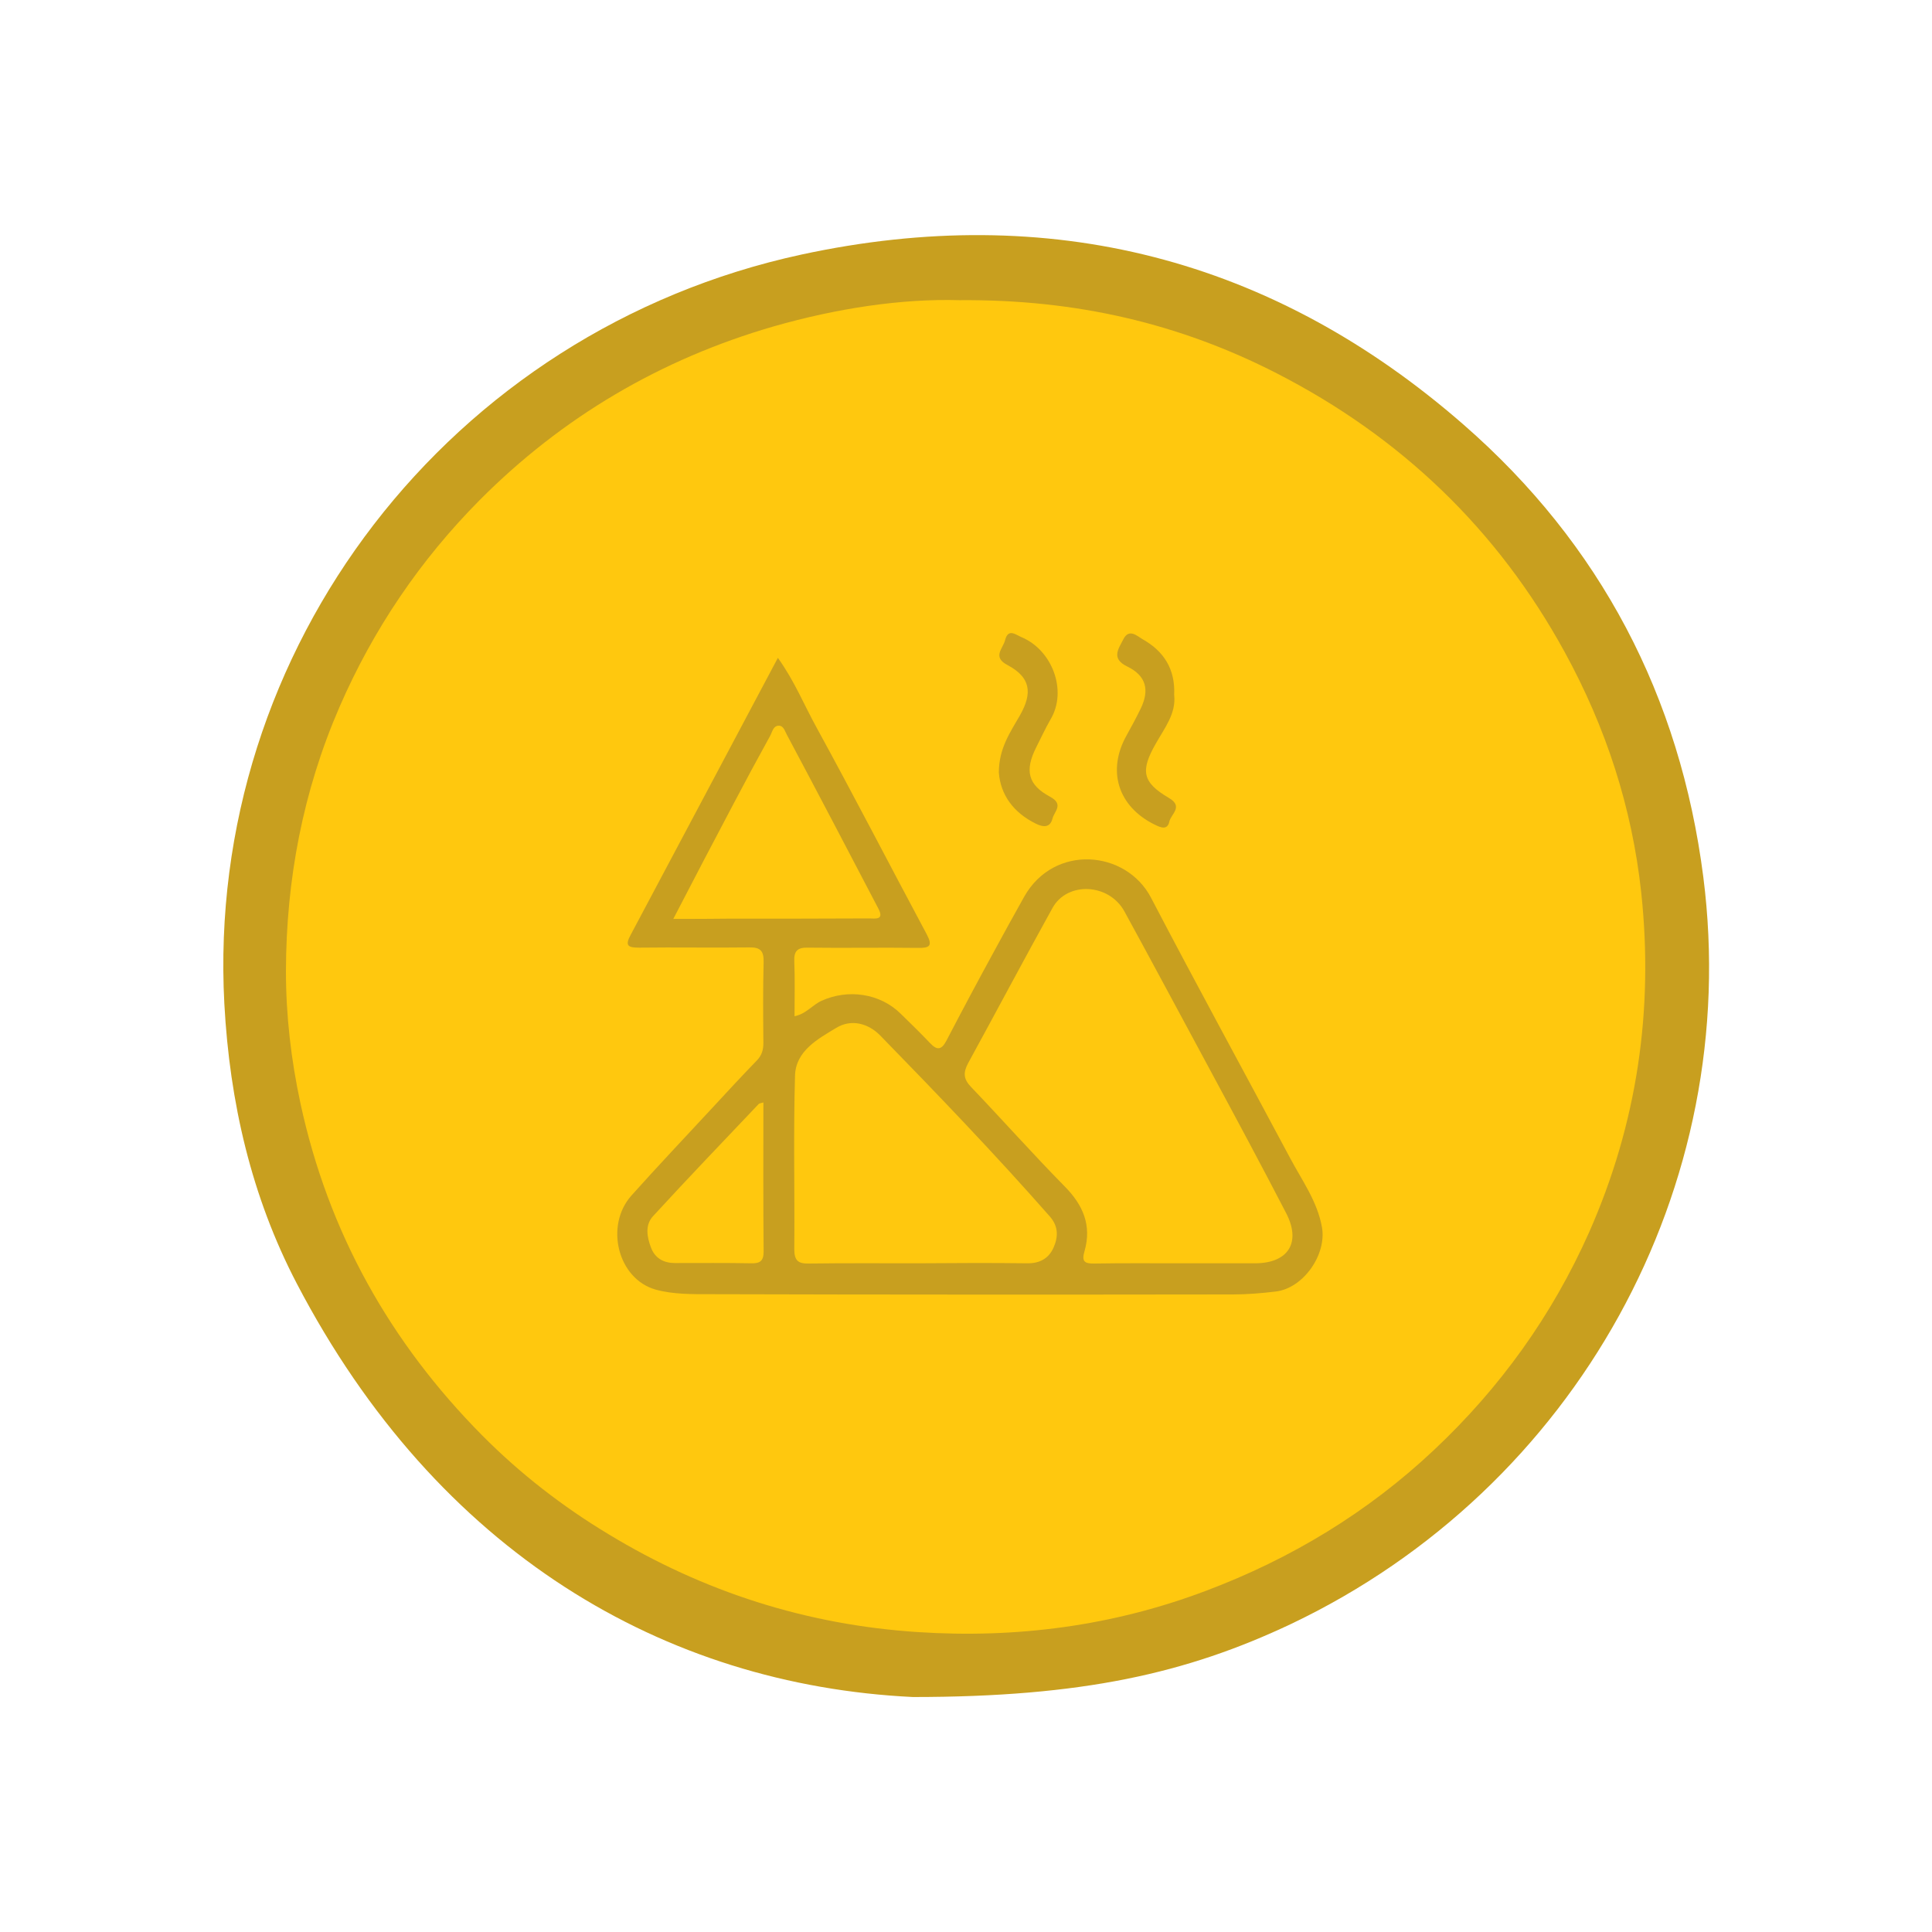
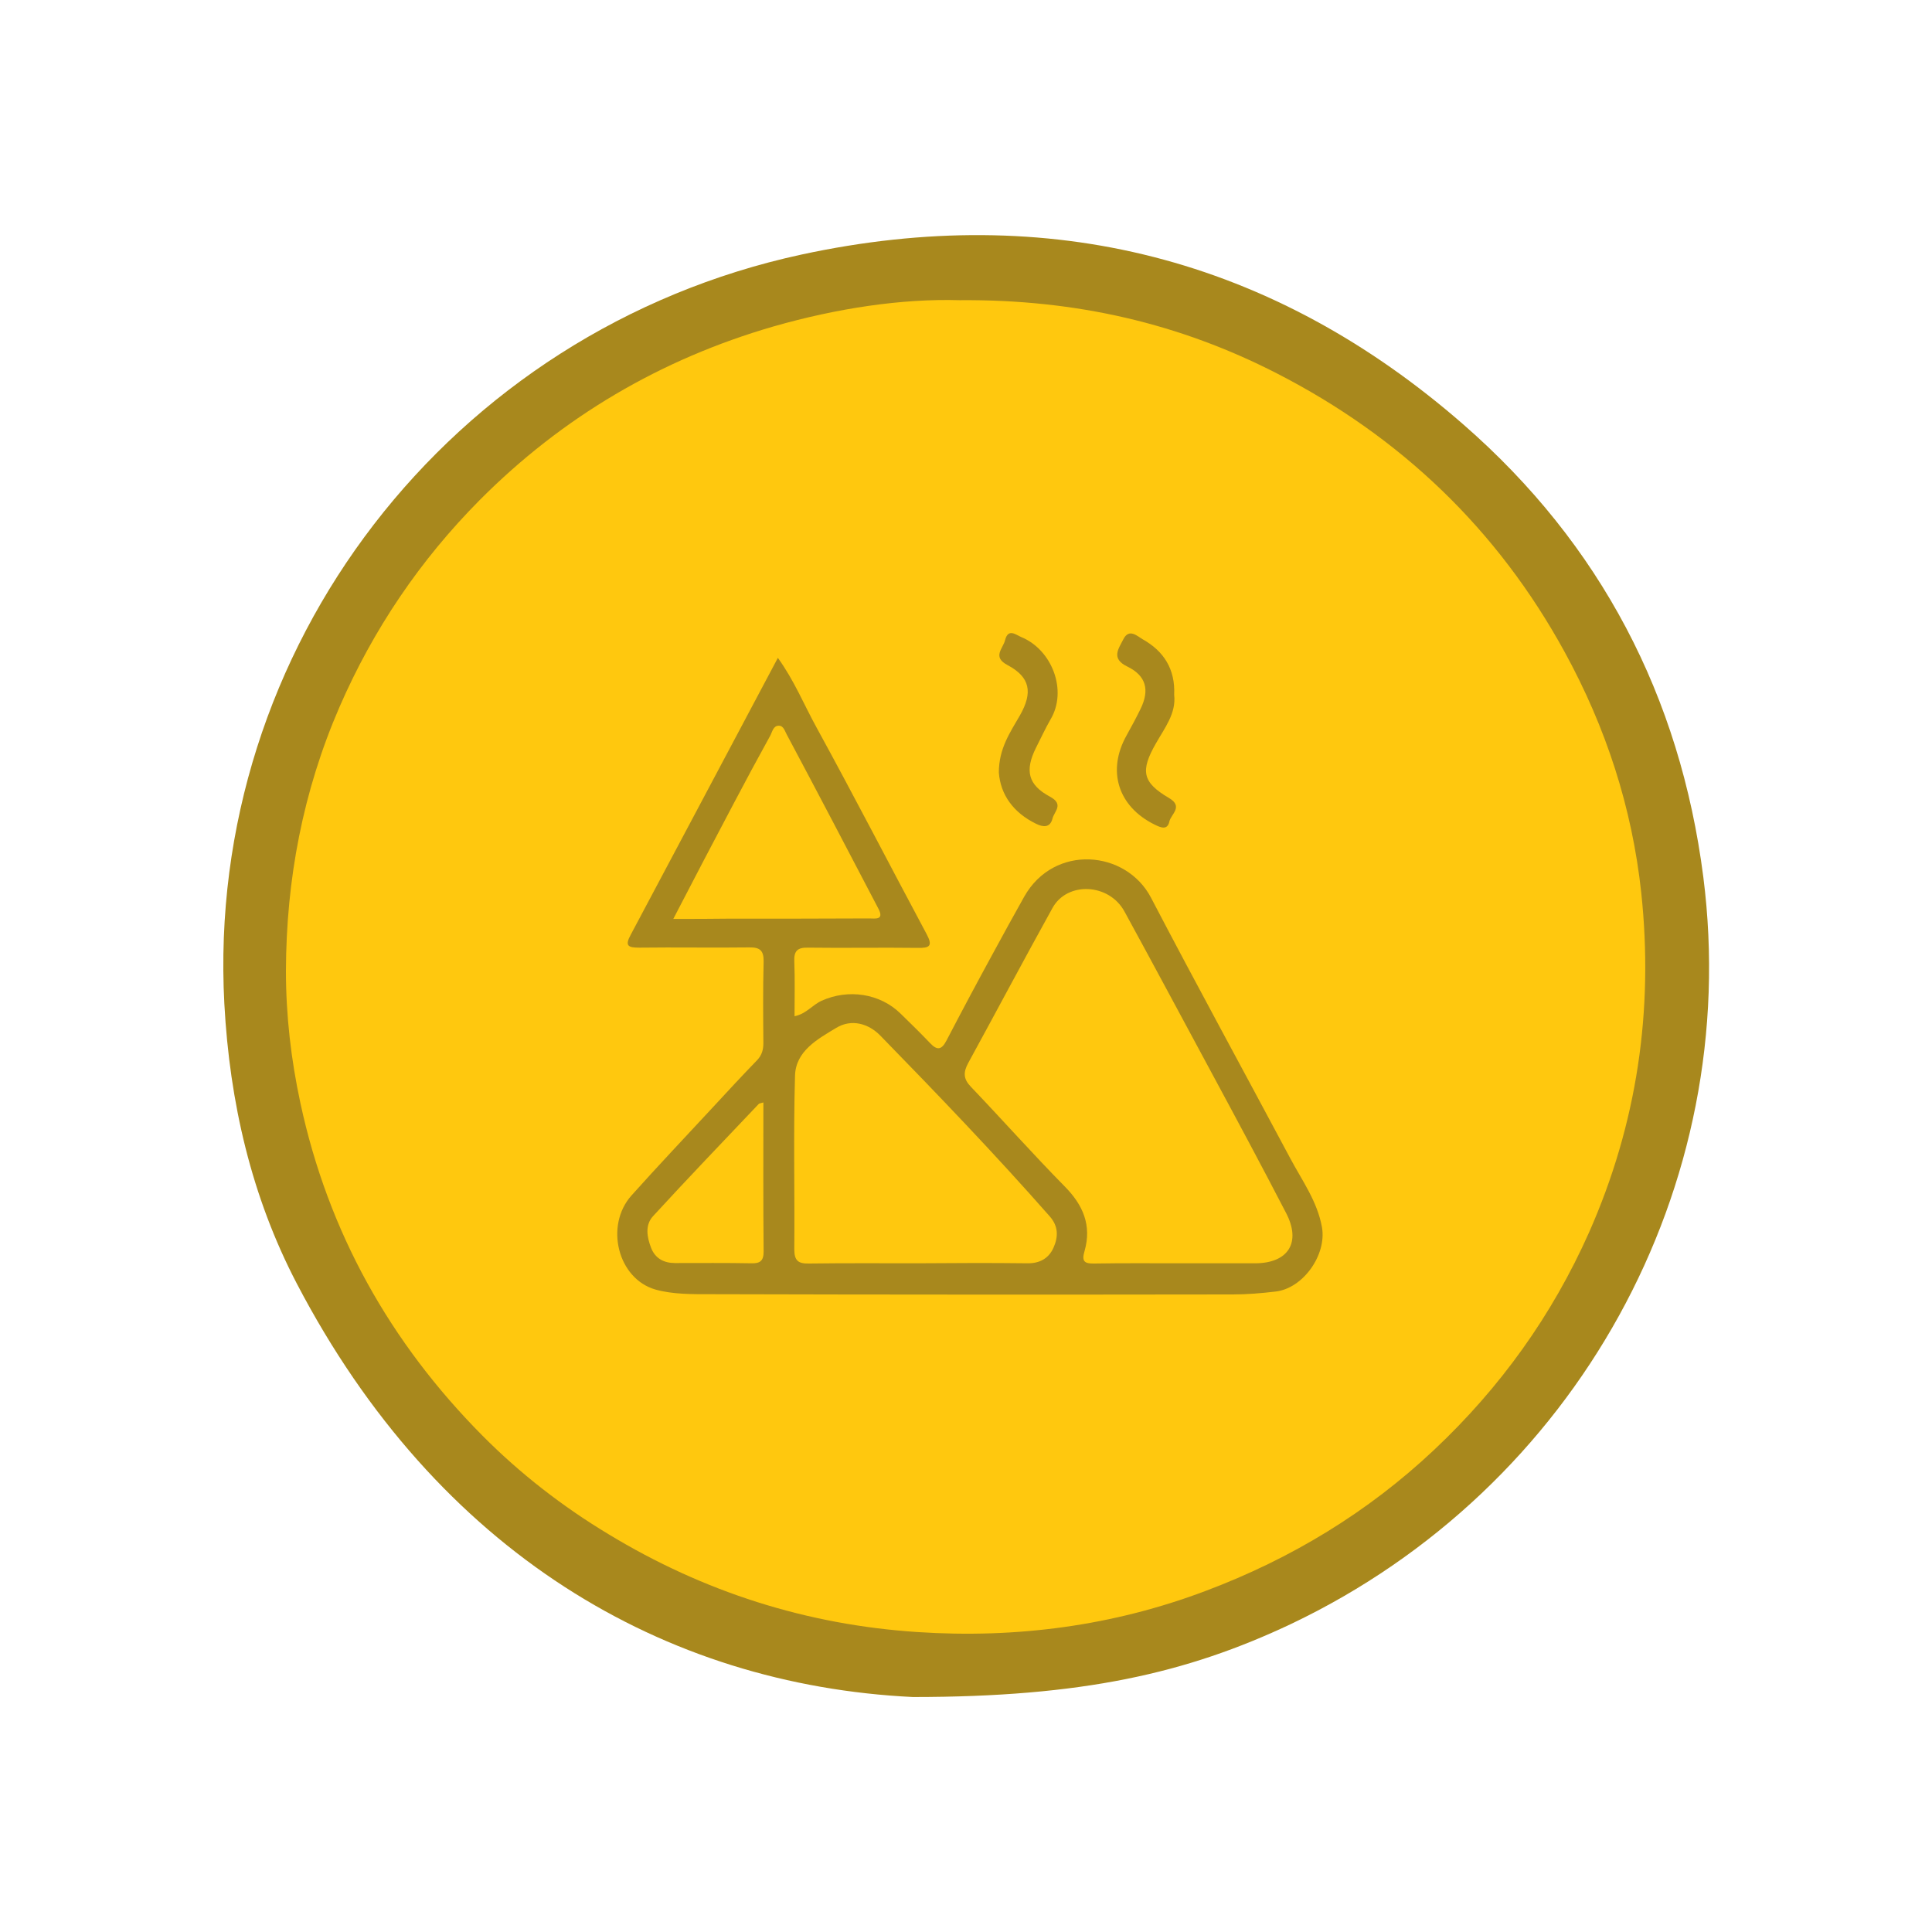
<svg xmlns="http://www.w3.org/2000/svg" version="1.1" id="Layer_1" x="0px" y="0px" viewBox="0 0 800 800" style="enable-background:new 0 0 800 800;" xml:space="preserve">
  <style type="text/css">
- 	.st0{fill:#C89F1F;}
+ 	.st0{fill:#A8881D;}
	.st1{fill:#FFC80E;}
</style>
  <g id="landfill">
    <path class="st0" d="M378,702.7c-102.8-5-196.8-59.6-255.1-171.2c-18.8-36-27.8-75.1-30-115.8c-7.9-147.3,93.4-278.8,239-310.3   c102.4-22.1,195,1.3,274.2,70.5c56.6,49.4,89.6,112.4,99.2,187.2c16.4,128.3-52.6,253.1-170.6,309.3   C491.4,692.9,448,702.7,378,702.7z" />
    <path class="st1" d="M397.3,124.3c48.6-0.4,91.4,9.8,131.4,30.3c51.3,26.3,91.4,64.6,119.2,115.4c17.1,31.2,27.9,64.4,31.7,99.6   c5.2,48.7-1.7,95.7-21.6,140.7c-15.3,34.4-36.8,64.3-64.1,90c-27.5,25.9-59.2,45.1-94.5,58.4c-38.6,14.6-78.6,19.8-119.5,17.1   c-45.8-3-88.5-16.6-127.9-40.5c-19.1-11.5-36.6-25.1-52.2-40.8c-38.3-38.6-63.9-84.3-75.4-137.7c-3.9-18.1-6-36.4-6-54.7   c0.1-37.8,7-74.4,22.2-109.4c14-32.2,33.4-60.8,58-85.6c34.2-34.4,75-58.4,121.6-71.9C346.7,127.6,373.5,123.6,397.3,124.3z" />
    <path class="st0" d="M322.1,272.4c6.9,9.6,10.9,19.6,16.1,29c15.5,28.3,30.3,57,45.5,85.4c2.6,4.9,1.3,5.8-3.7,5.7   c-15.2-0.2-30.3,0.1-45.5-0.1c-4.3-0.1-5.8,1.4-5.6,5.7c0.3,7.4,0.1,14.8,0.1,22.7c4.9-1,7.4-4.7,11.2-6.4c11-5,24.2-3.1,32.8,5.4   c4.1,4,8.2,8,12.1,12.1c3,3.2,4.8,2.8,6.8-1c6.3-12.1,12.7-24.1,19.2-36c4.3-7.9,8.6-15.8,13-23.6c12.4-22,42.2-19.3,52.5,0.4   c18.9,36.2,38.5,72,57.7,108c4.9,9.2,11.2,17.8,13.1,28.5c2,11.4-7.8,25.3-19.2,26.6c-5.9,0.7-11.8,1.2-17.7,1.2   c-72.1,0.1-144.1,0.1-216.2-0.1c-7.6,0-15.6,0.1-22.8-1.9c-15.7-4.4-21.2-26.5-10-39c11-12.3,22.3-24.2,33.5-36.3   c6.1-6.6,12.2-13.2,18.5-19.7c2-2.1,2.6-4.4,2.6-7.1c-0.1-11.2-0.2-22.4,0.1-33.6c0.1-4.6-1.4-6.1-6-6c-15.2,0.2-30.3-0.1-45.5,0.1   c-4.6,0-6.1-0.7-3.5-5.4C281.4,349.1,301.5,311.1,322.1,272.4z" />
    <path class="st0" d="M413.6,319.9c0-10.1,4.8-16.8,8.8-23.8c5.3-9.4,4.2-15.7-5.2-20.7c-6.5-3.4-1.8-6.9-1-10.4   c1.3-5,4.5-2.1,6.7-1.2c12.8,5.3,19.2,22.2,12.1,34.1c-2.2,3.8-4,7.8-6,11.7c-4.7,9.4-3.4,15.4,5.8,20.3c5.9,3.2,1.7,6.1,1,9.1   c-1,3.9-4,3.5-6.8,2.1C419.6,336.5,414.3,329.1,413.6,319.9z" />
    <path class="st0" d="M486.2,287.7c0.9,7.7-4,13.8-7.6,20.2c-6.4,11.2-5.7,16,5.4,22.5c6.2,3.6,0.8,6.8,0.2,9.8   c-0.8,3.7-3.6,2.5-6.2,1.2c-15.1-7.5-19.7-22.3-11.5-36.9c2-3.6,4-7.3,5.8-11c3.8-7.8,2.3-13.7-5.5-17.5c-6.9-3.3-3.6-7.4-1.7-11.2   c2.4-4.9,5.9-1.3,8.2,0C481.8,269.6,486.7,277,486.2,287.7z" />
    <path class="st1" d="M488.1,523.1c-11.6,0-23.3-0.1-34.9,0.1c-4.2,0.1-5.4-0.9-4.1-5.2c3-10.6-0.6-19-8.2-26.7   c-13.2-13.4-25.8-27.6-38.8-41.2c-3.2-3.3-3.3-6-1.2-9.9c11.7-21.4,23.1-42.9,34.9-64.2c6.1-11.1,23.4-10.3,29.8,1.4   c12.2,22.3,24.2,44.8,36.3,67.2c10.3,19.1,20.6,38.3,30.6,57.6c6.4,12.2,1,20.8-12.6,20.9C509.2,523.1,498.6,523.1,488.1,523.1z" />
    <path class="st1" d="M379.8,523.1c-14.9,0-29.9-0.1-44.8,0.1c-4.5,0.1-6.1-1.2-6.1-5.9c0.2-24-0.4-47.9,0.3-71.9   c0.3-10.3,9.5-15.2,17.1-19.8c6.3-3.8,13.3-1.8,18.2,3.2c23.9,24.5,47.6,49.2,70.2,74.9c3.6,4.1,3.5,8.4,1.6,12.8   c-2,4.6-5.8,6.7-11,6.6C410.1,522.9,394.9,523,379.8,523.1L379.8,523.1z" />
    <path class="st1" d="M278.8,380.5c8.7-16.8,16.7-32.1,24.8-47.4c5-9.5,10.1-19,15.3-28.4c0.9-1.6,1.2-4.2,3.6-4.2   c2,0,2.5,2.3,3.3,3.7c12.8,24,25.4,48.1,38,72.2c2.4,4.7-1.5,3.9-3.9,3.9c-19.5,0.1-39.1,0.1-58.6,0.1   C294.3,380.5,287.3,380.5,278.8,380.5z" />
    <path class="st1" d="M316.1,456.5c0,21-0.1,41.4,0.1,61.8c0,3.9-1.6,4.9-5.1,4.8c-10.5-0.2-21.1-0.1-31.6-0.1   c-4.6,0-8.2-1.9-9.9-6.3c-1.7-4.4-2.6-9.4,0.8-13.1c14.4-15.7,29.1-31,43.8-46.5C314.3,456.9,314.8,456.9,316.1,456.5z" />
  </g>
</svg>
